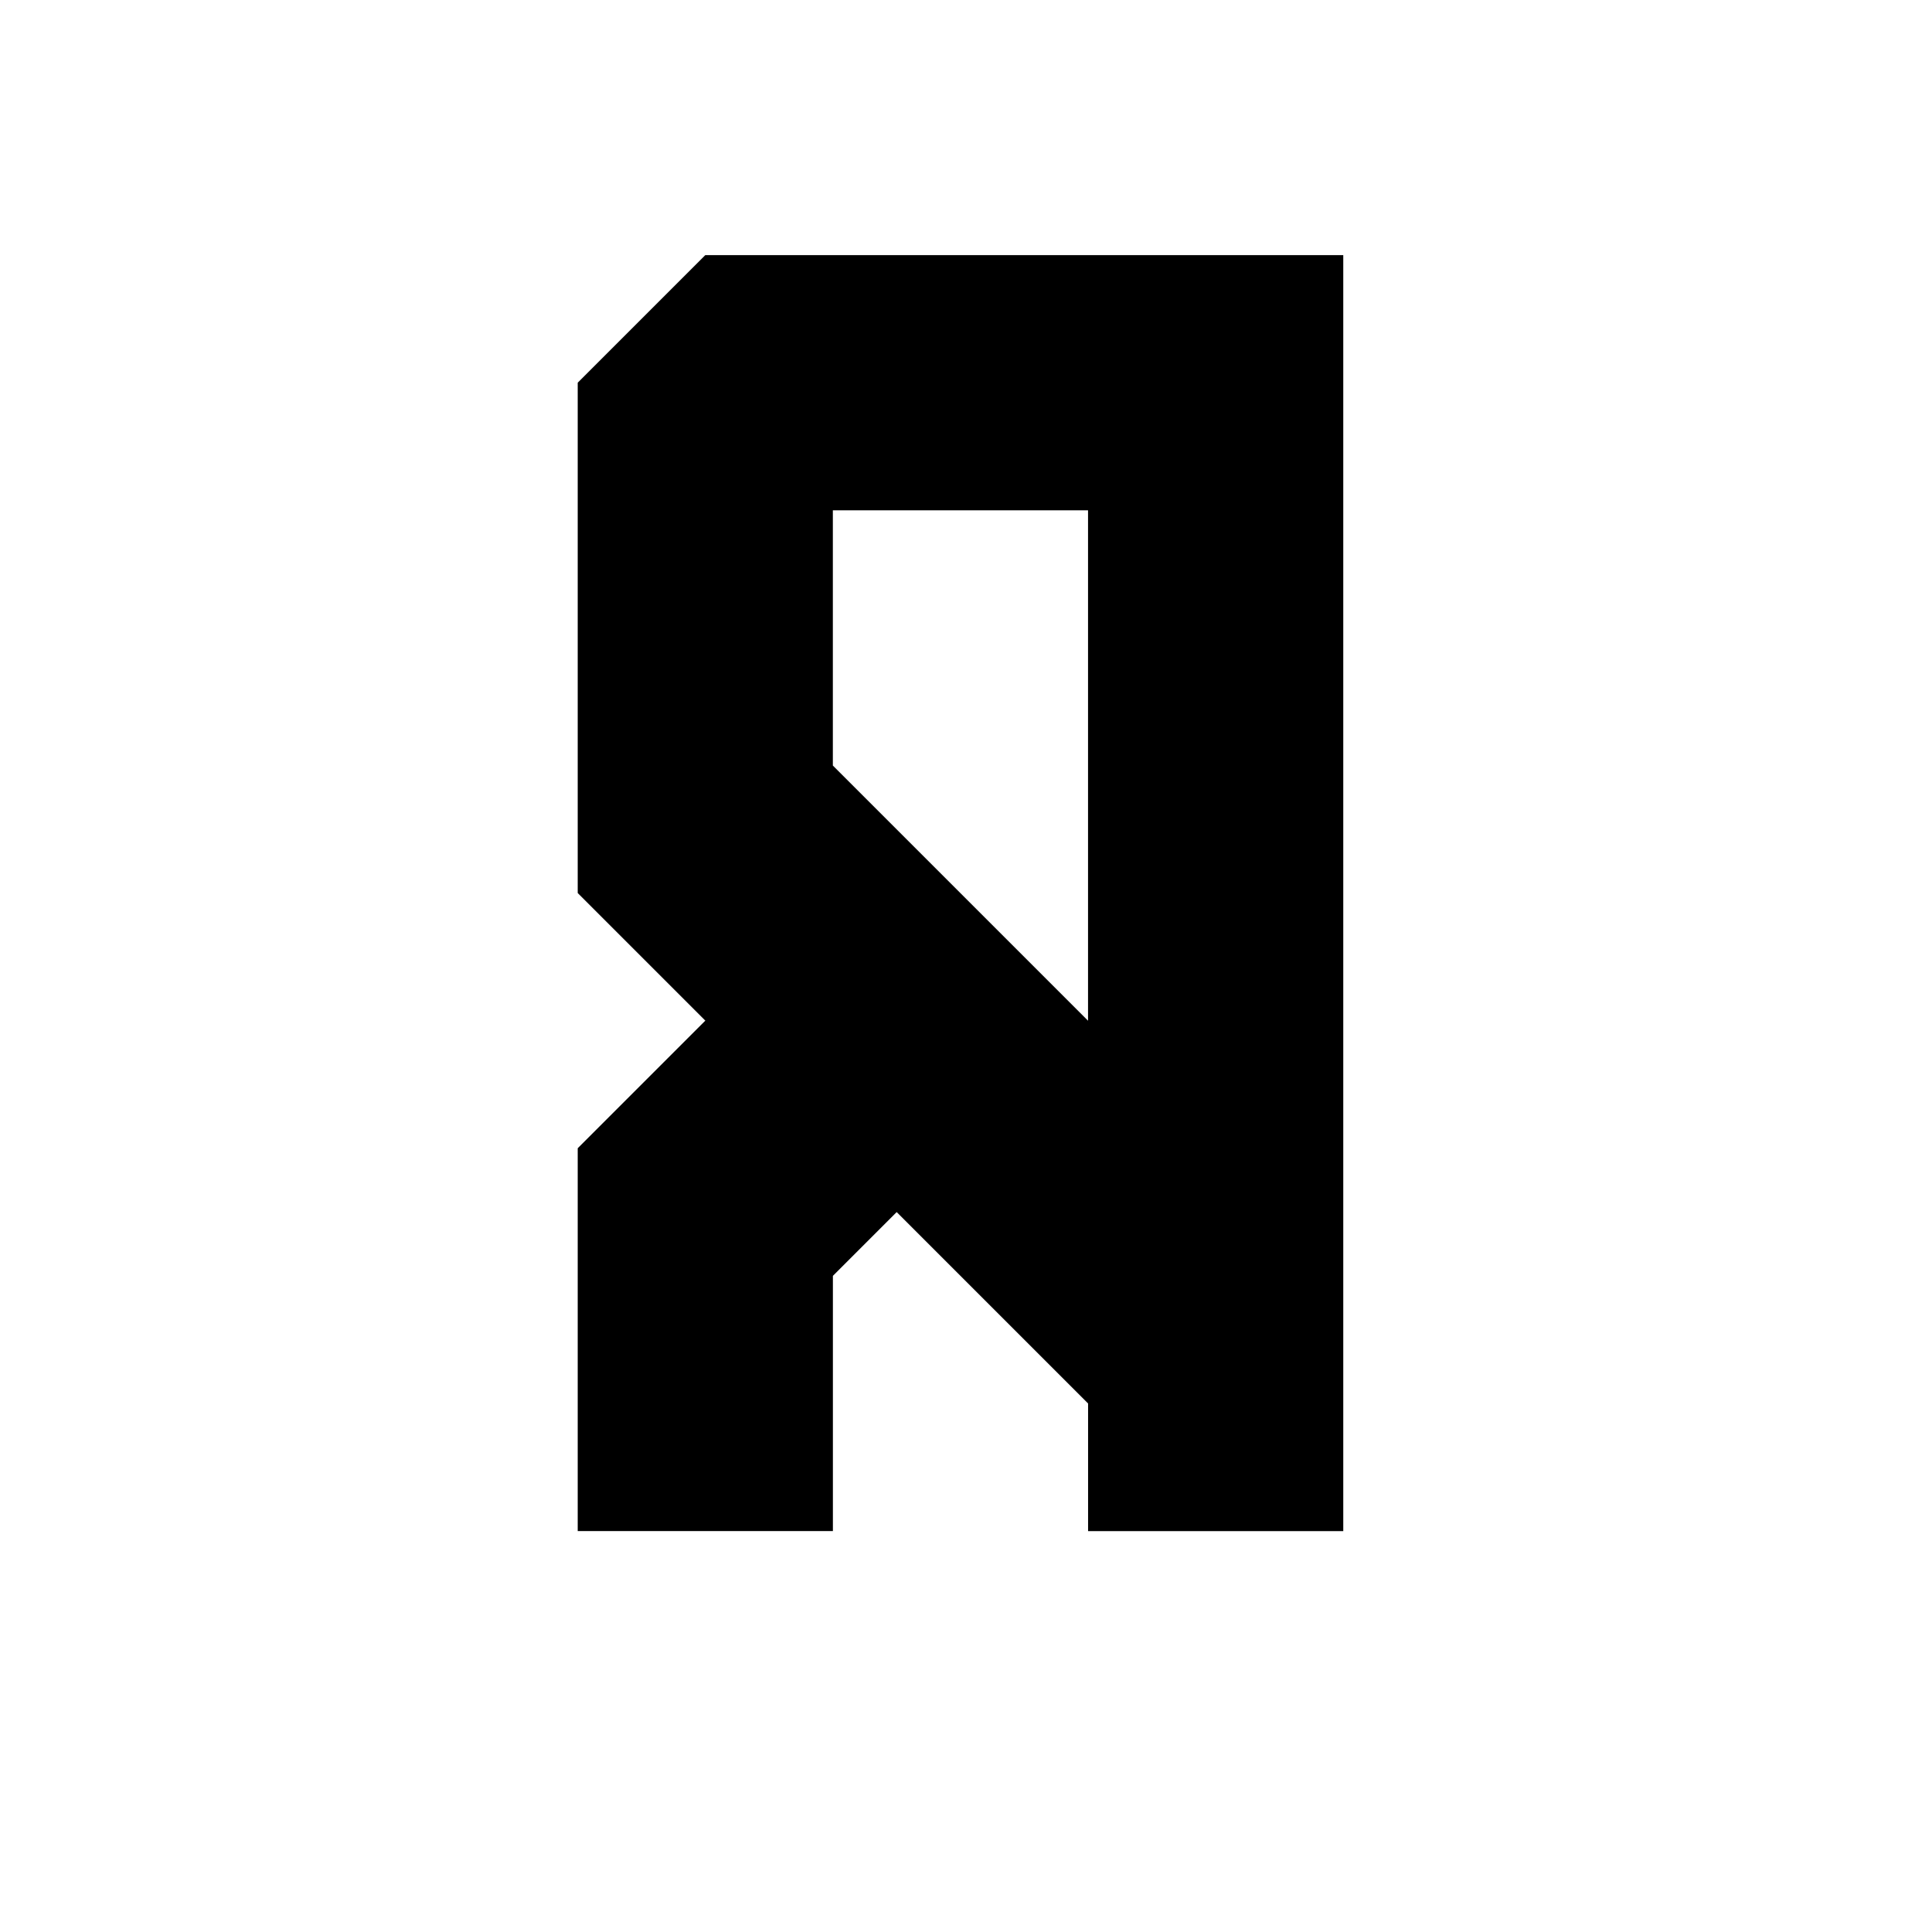
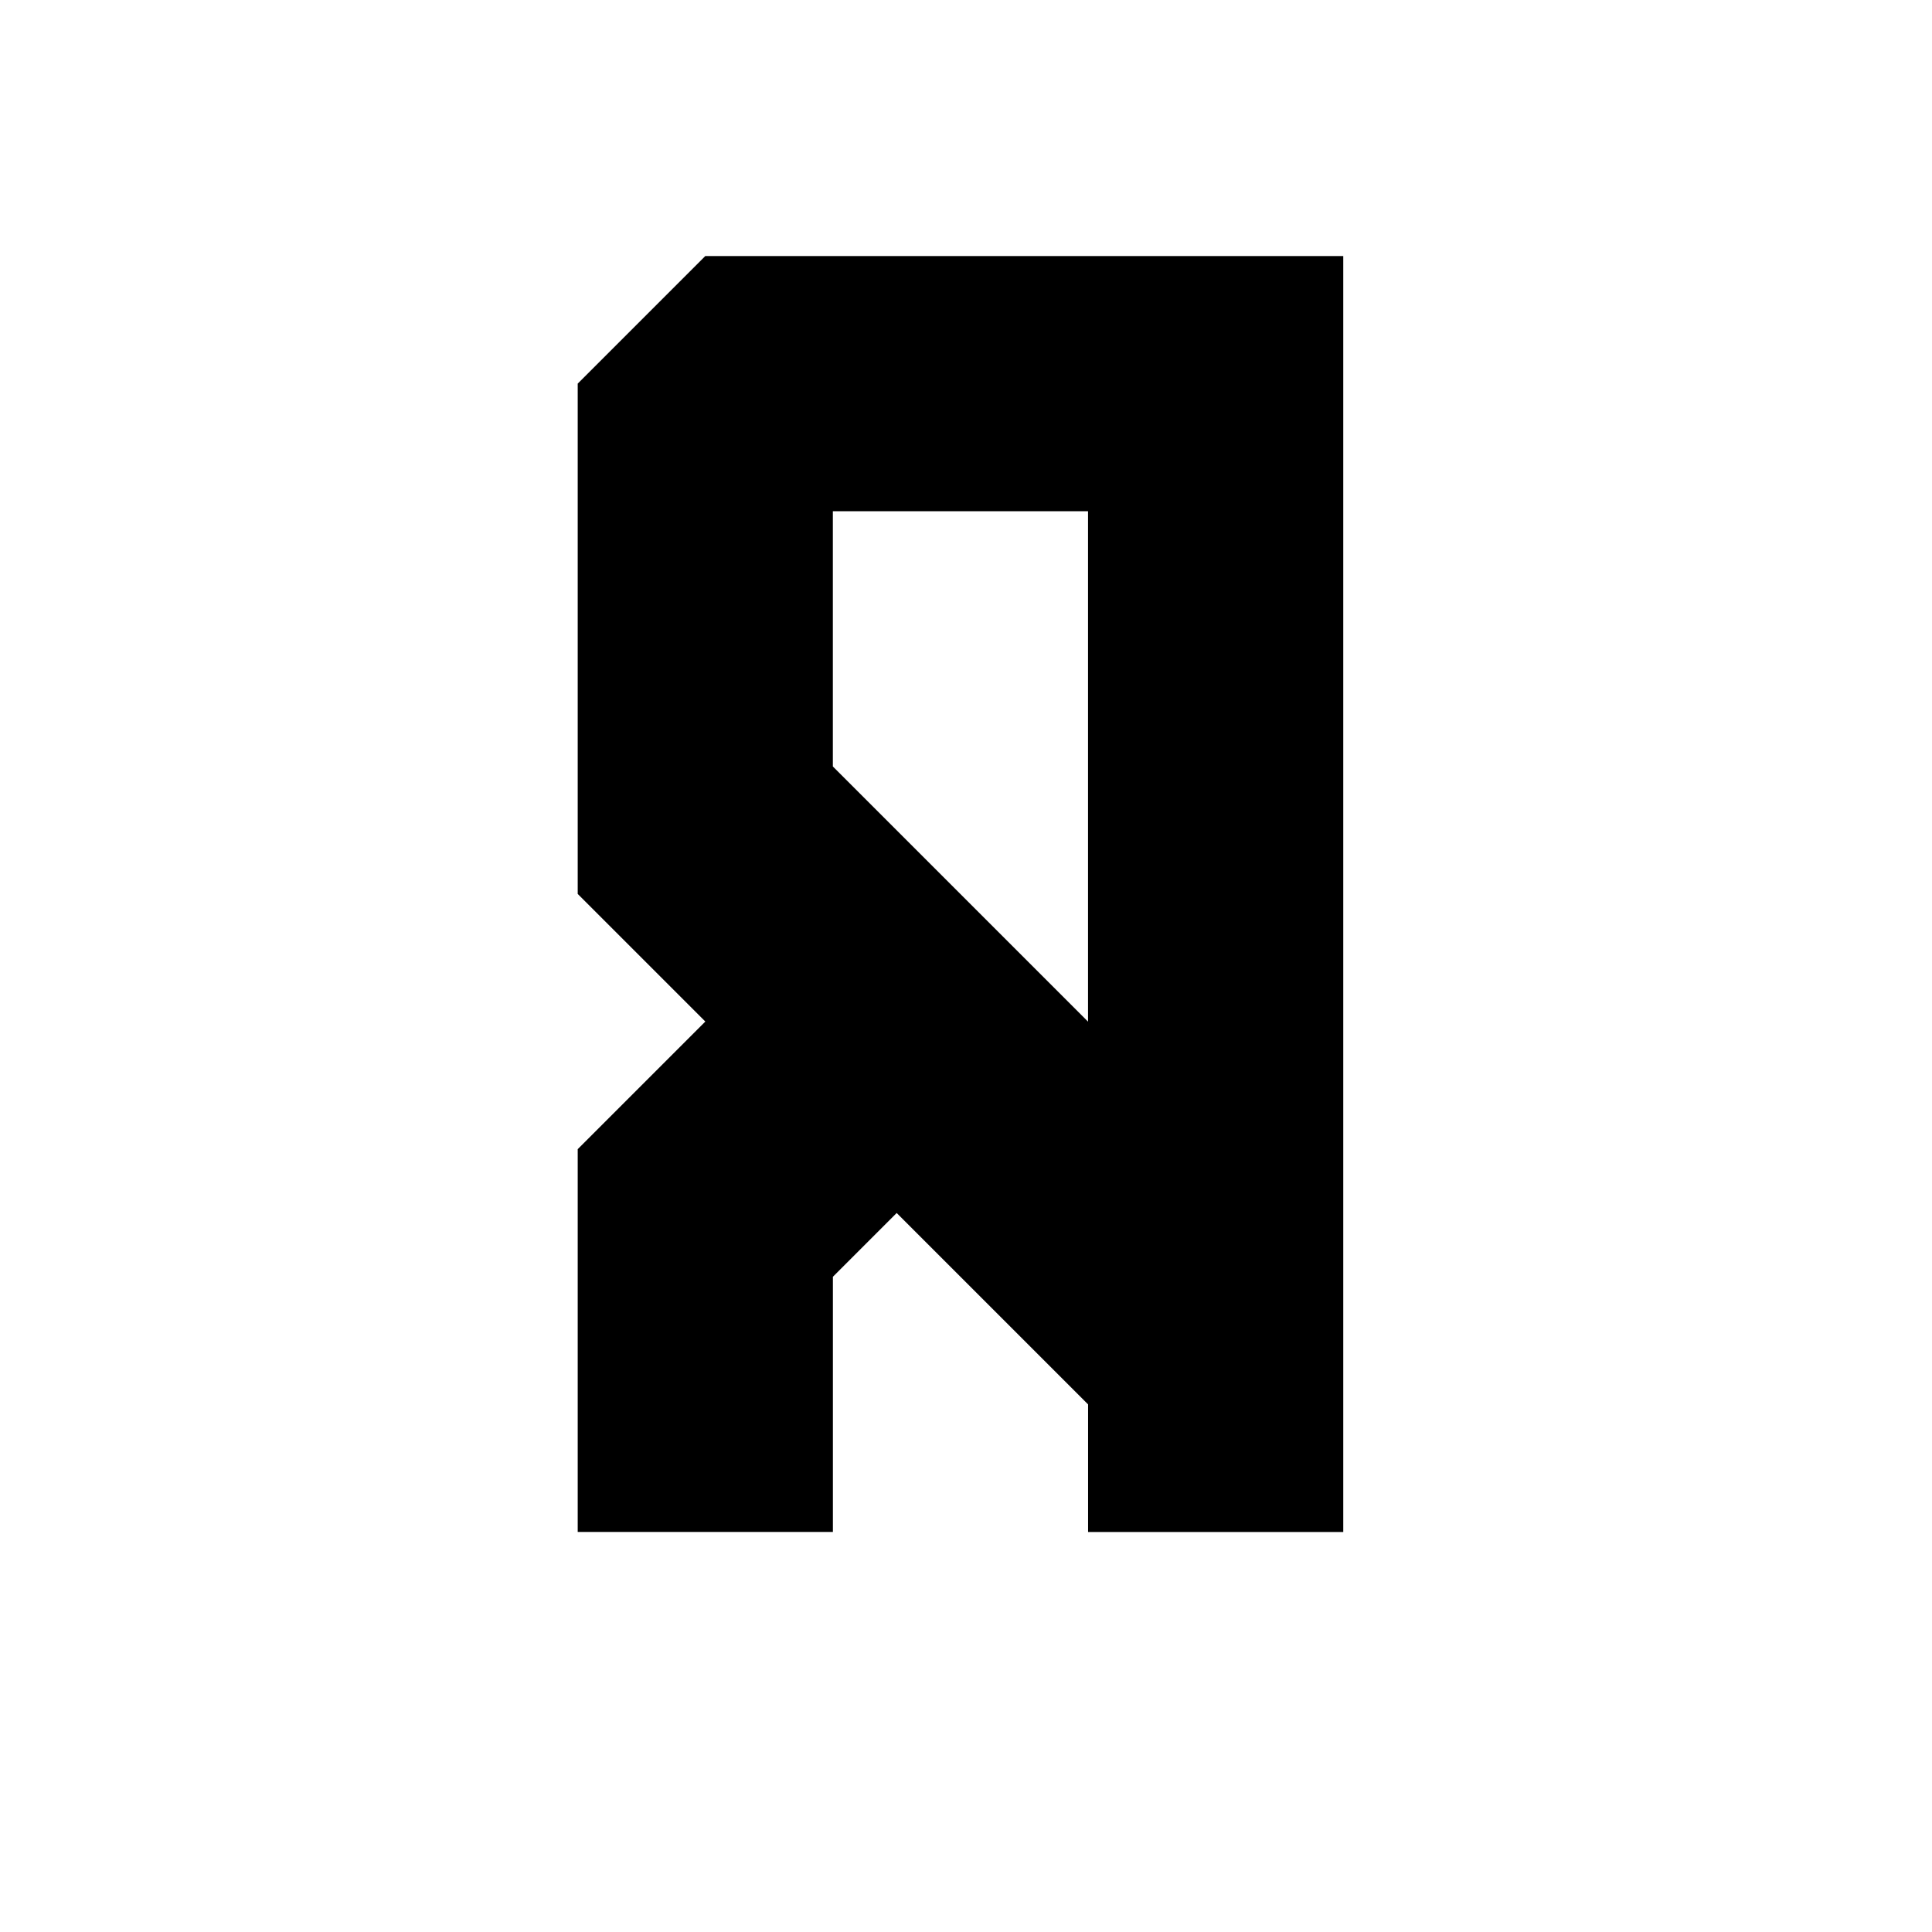
<svg xmlns="http://www.w3.org/2000/svg" viewBox="0 0 512 512" width="512" height="512">
-   <g transform="matrix(0.512,0,0,-0.512,140.288,405.783)">
+   <g transform="matrix(0.512,0,0,-0.512,140.288,406.025)">
    <path d="M25.023 594.436V330.317L91.076 264.263L25.023 198.21V0.074H157.106V132.157L190.121 165.172L289.189 66.104V0.051H421.272V660.489H91.053L25.0 594.436ZM157.083 528.406H289.166V264.217L157.083 396.3Z" fill="#000000" />
  </g>
</svg>
